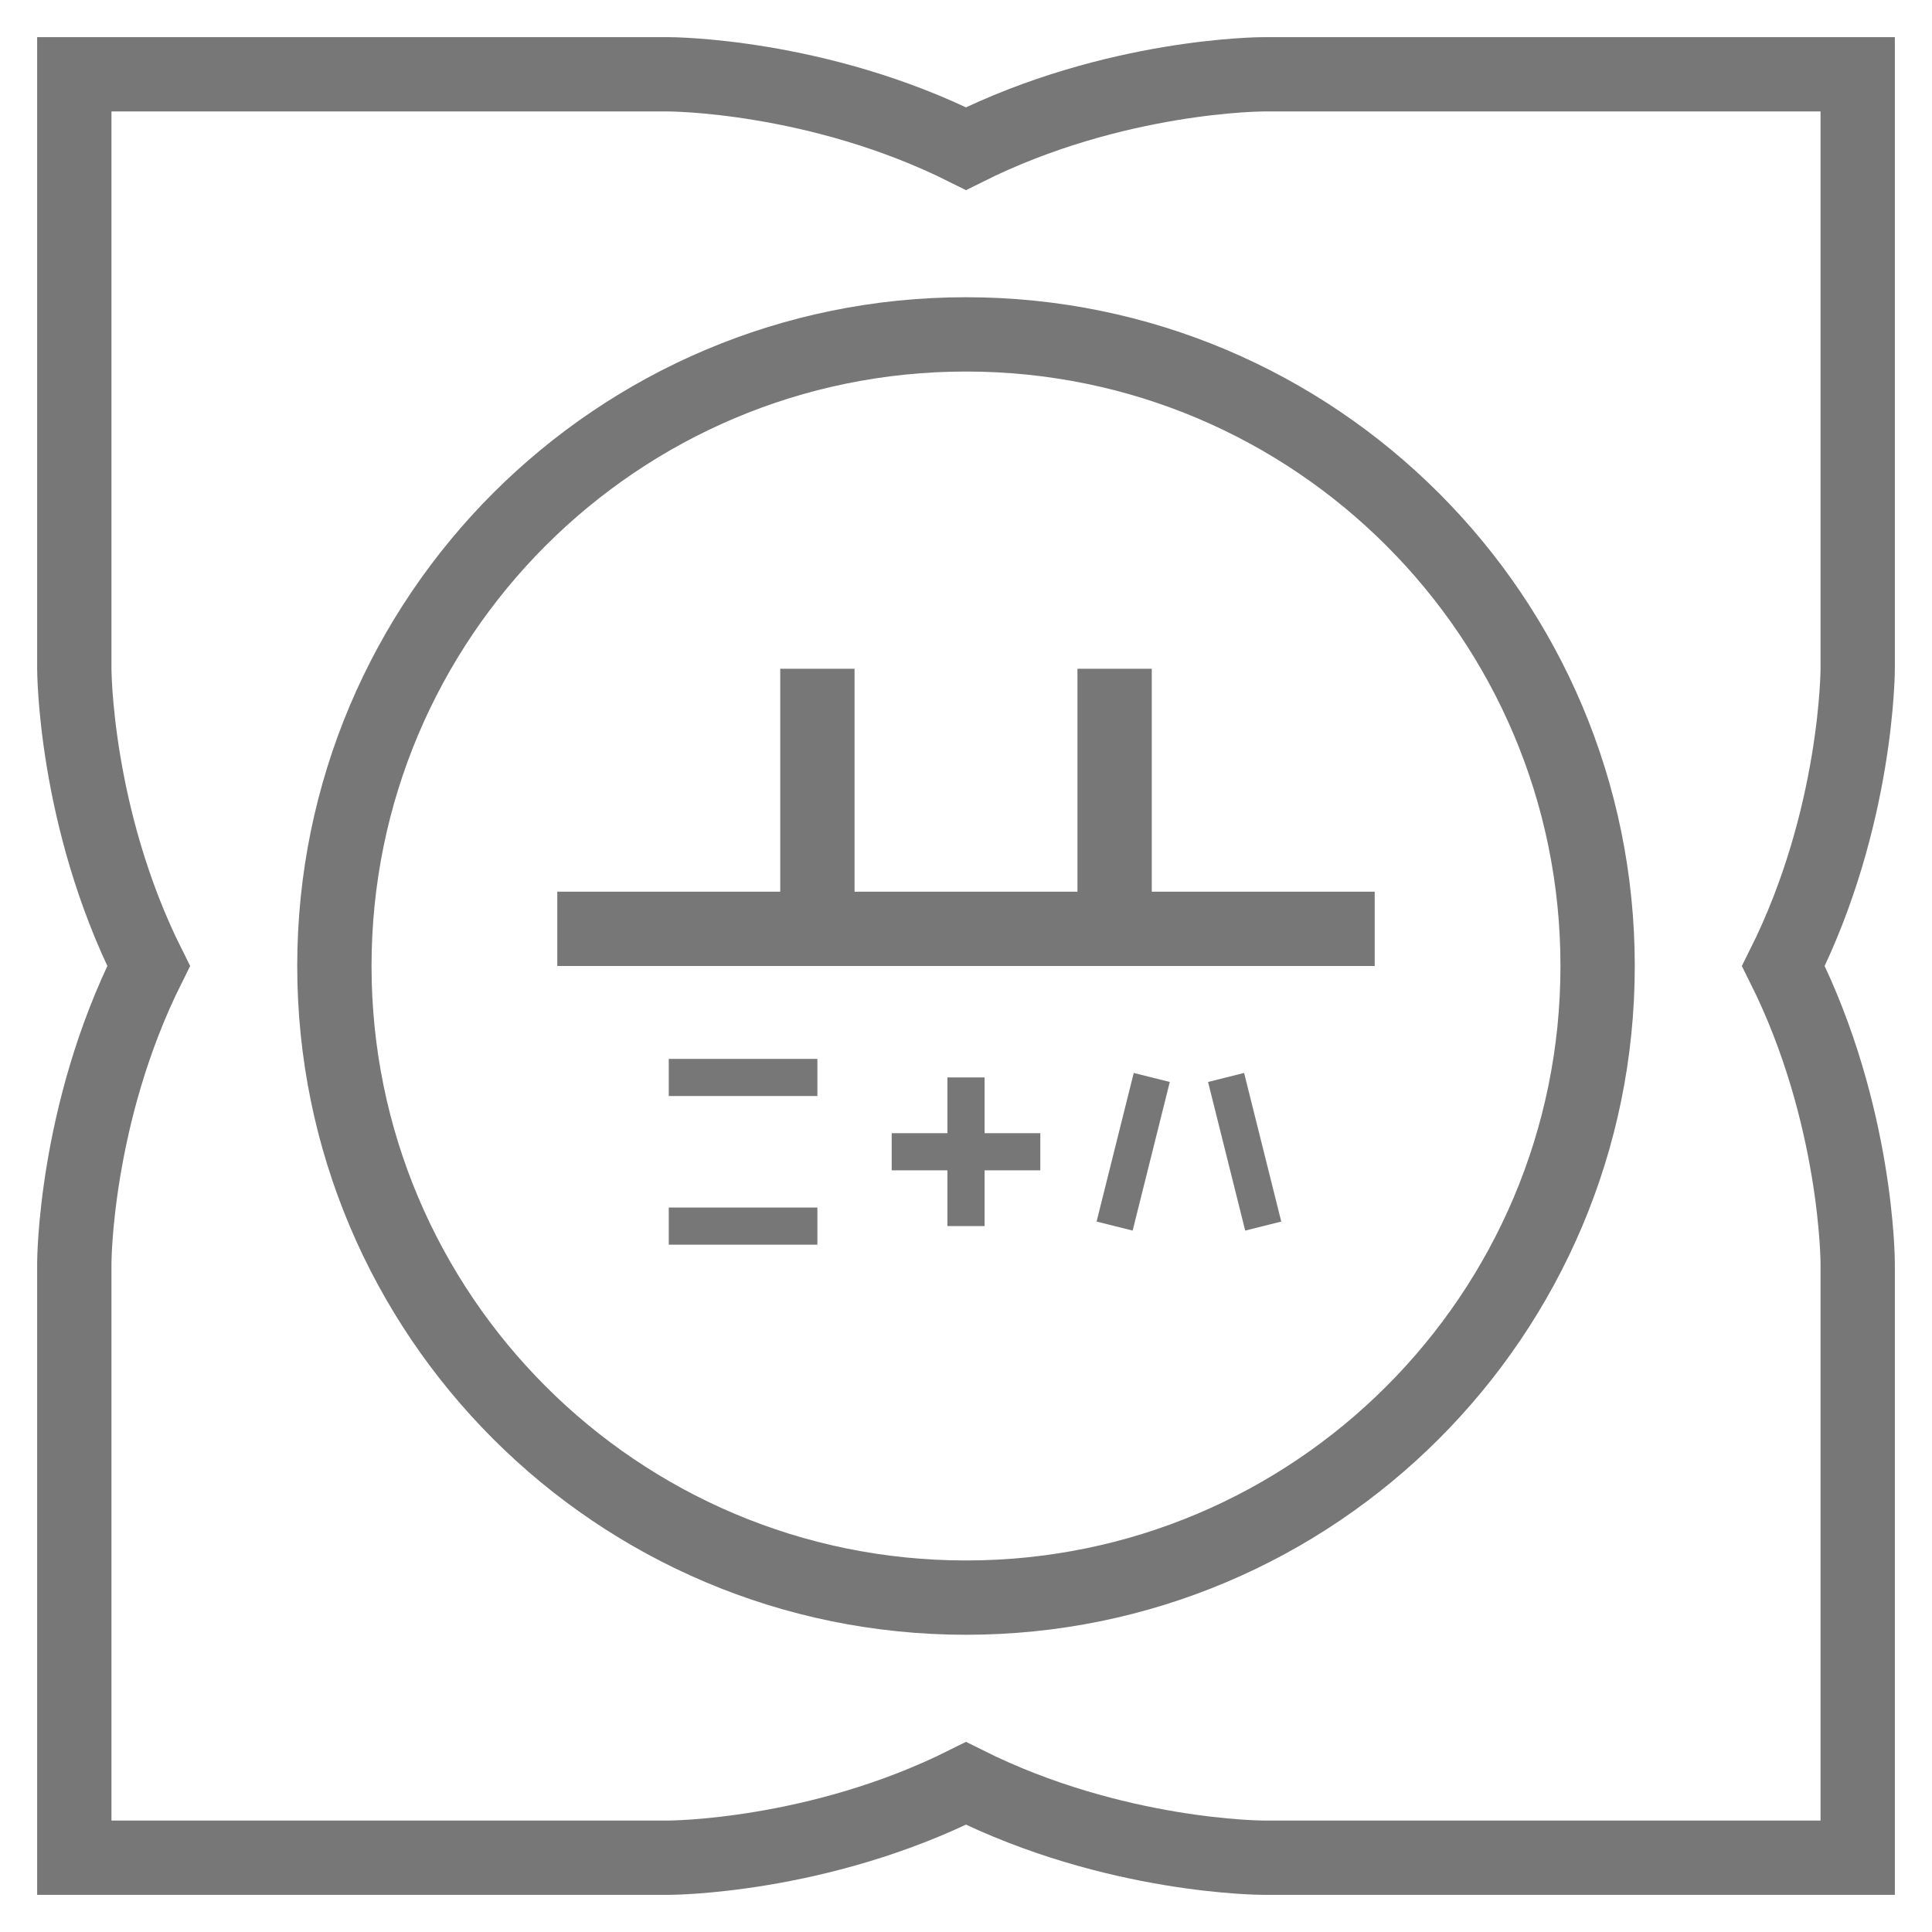
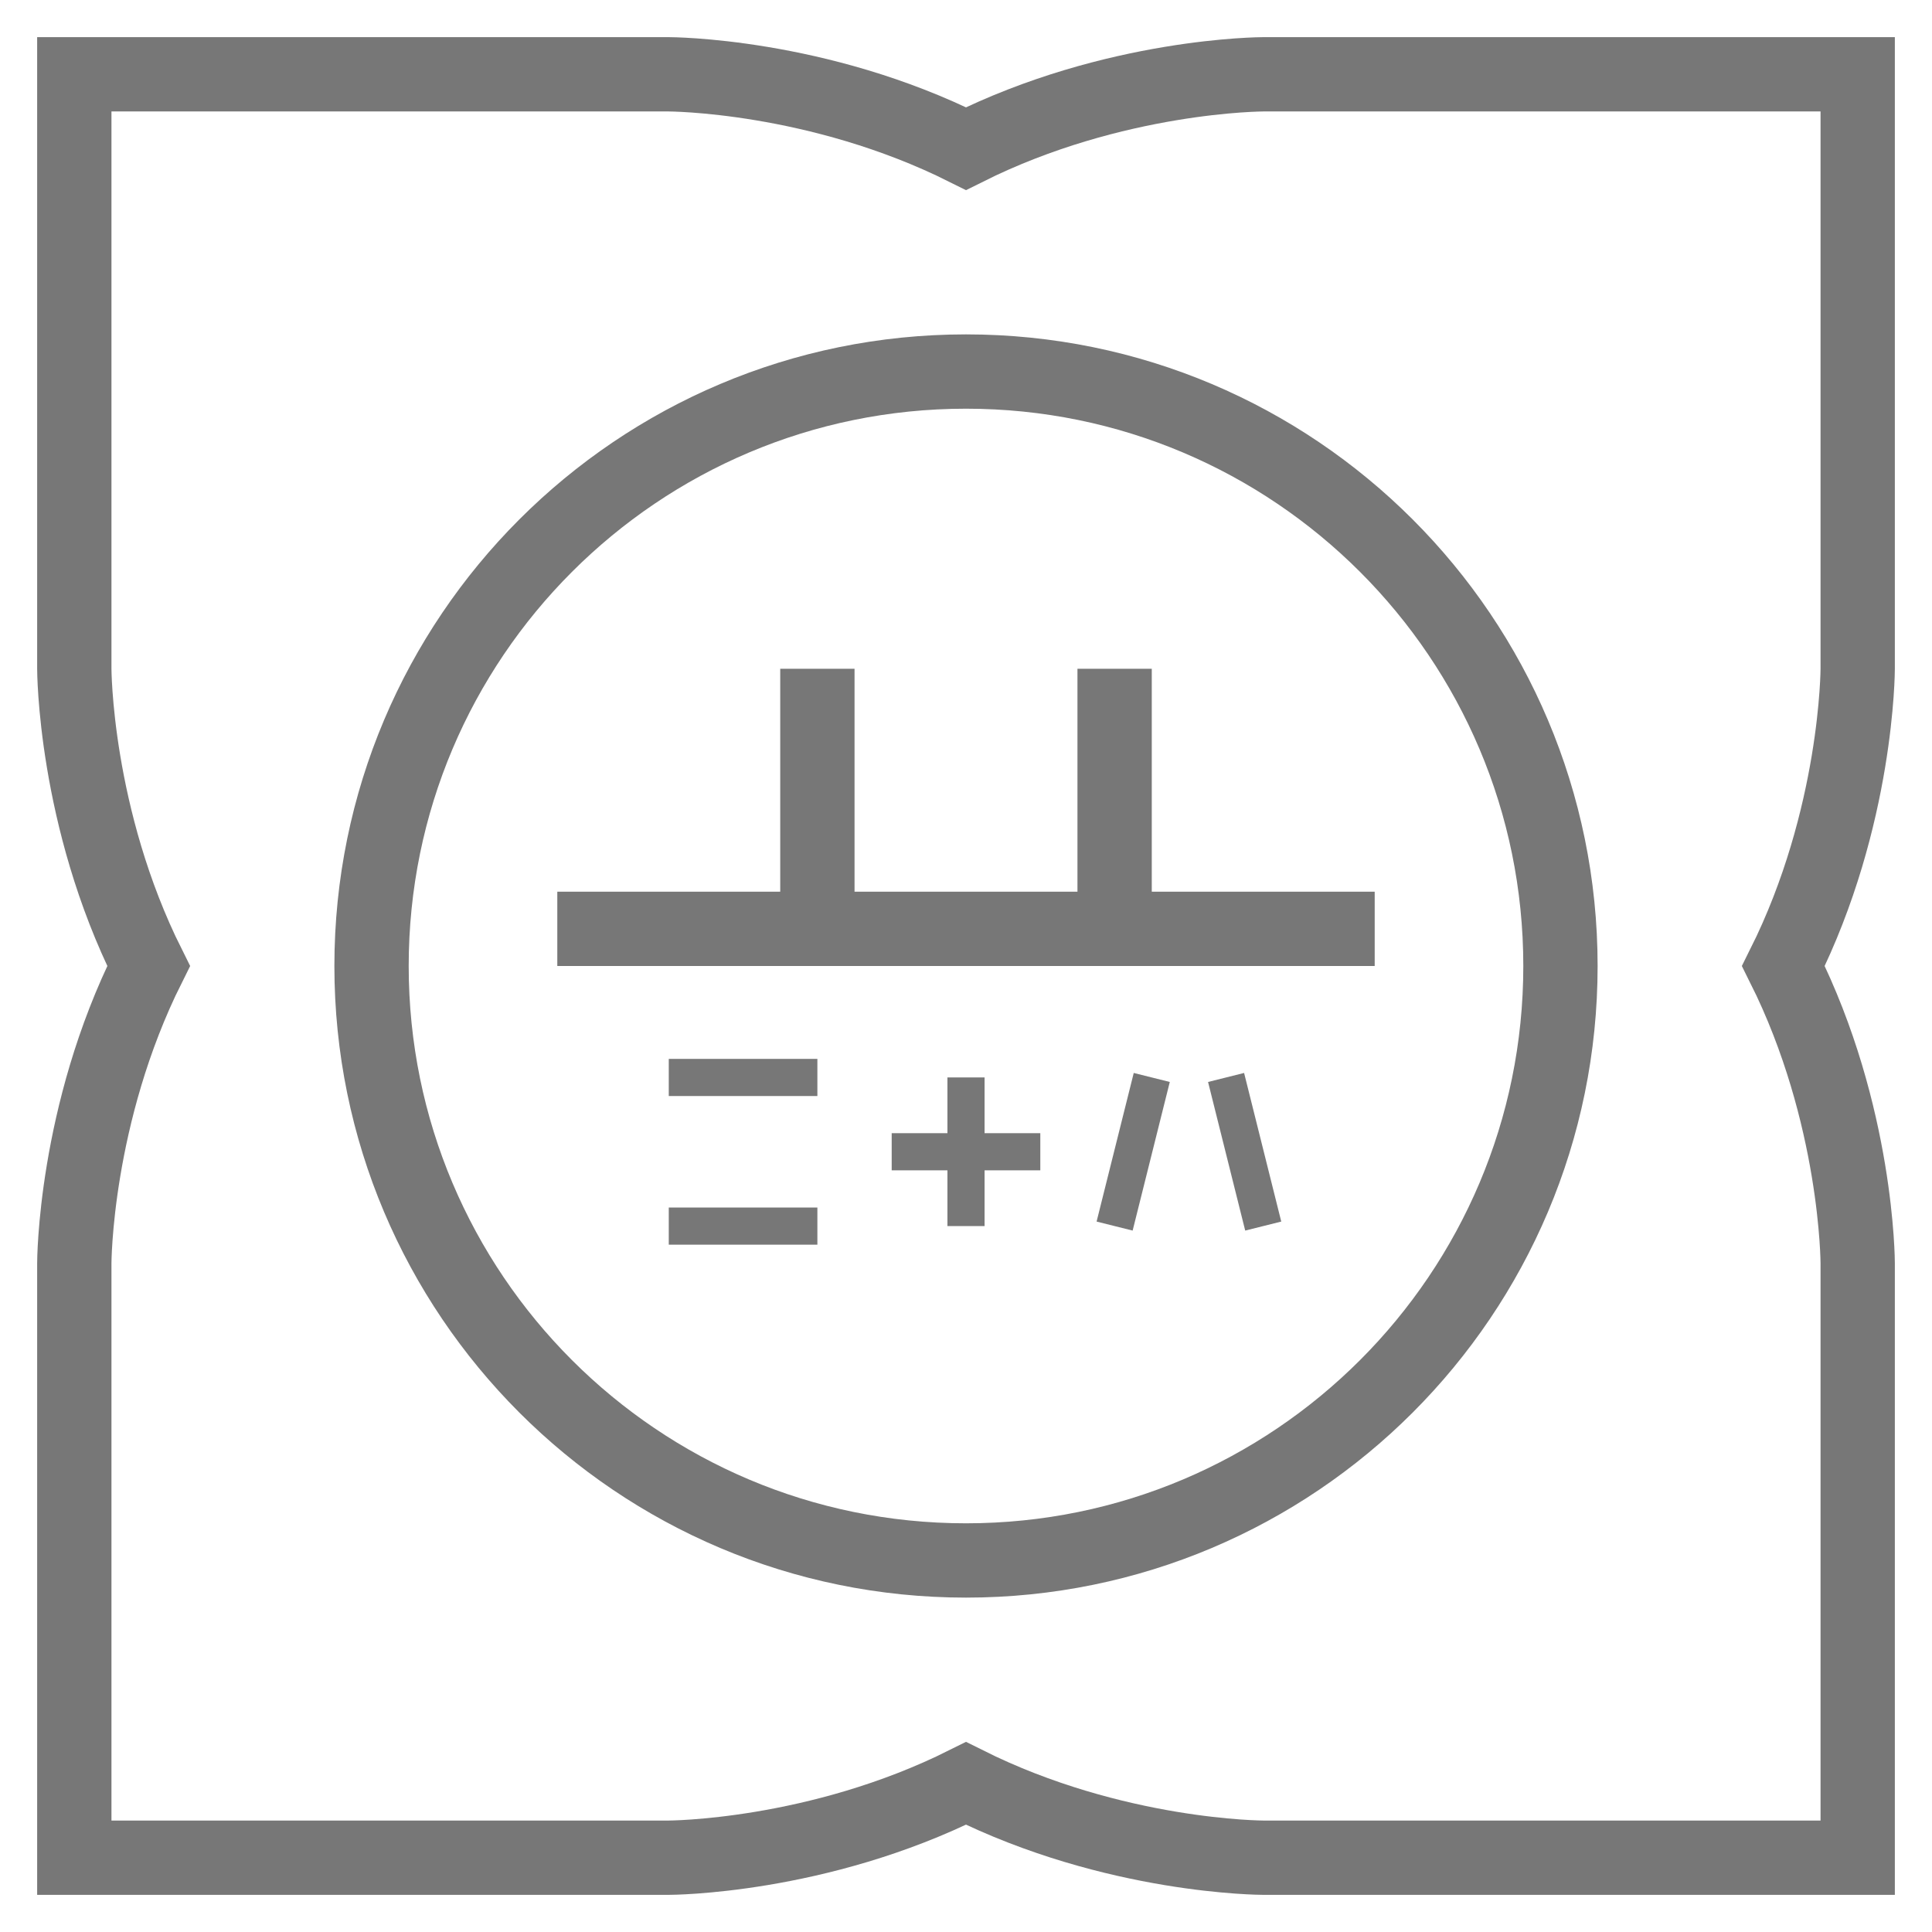
<svg xmlns="http://www.w3.org/2000/svg" id="DEOKSUYI" width="100px" height="100px" viewBox="0 0 52 52" version="1.1">
  <g id="DSYIMAP" fill="transparent" stroke="#777" stroke-width="2">
    <path id="M" d="M18,2C18,2 22,2 26,4C30,2 34,2 34,2L50,2L50,18C50,18 50,22 48,26C50,30 50,34 50,34L50,50L34,50C34,50 30,50 26,48C22,50 18,50 18,50L2,50L2,34C2,34 2,30 4,26C2,22 2,18 2,18L2,2L18,2" />
-     <circle id="SH" cx="26" cy="26" r="17" />
+     <circle id="SH" cx="26" cy="26" r="16" />
    <path id="YO" d="M15,25L37,25M22,25L22,18M30,25L30,18" />
    <path id="g28" stroke-width="1" d="M18,29L22,29M18,33L22,33M26,29L26,33M24,31L28,31M31,29L30,33M33,29L34,33" />
  </g>
</svg>
